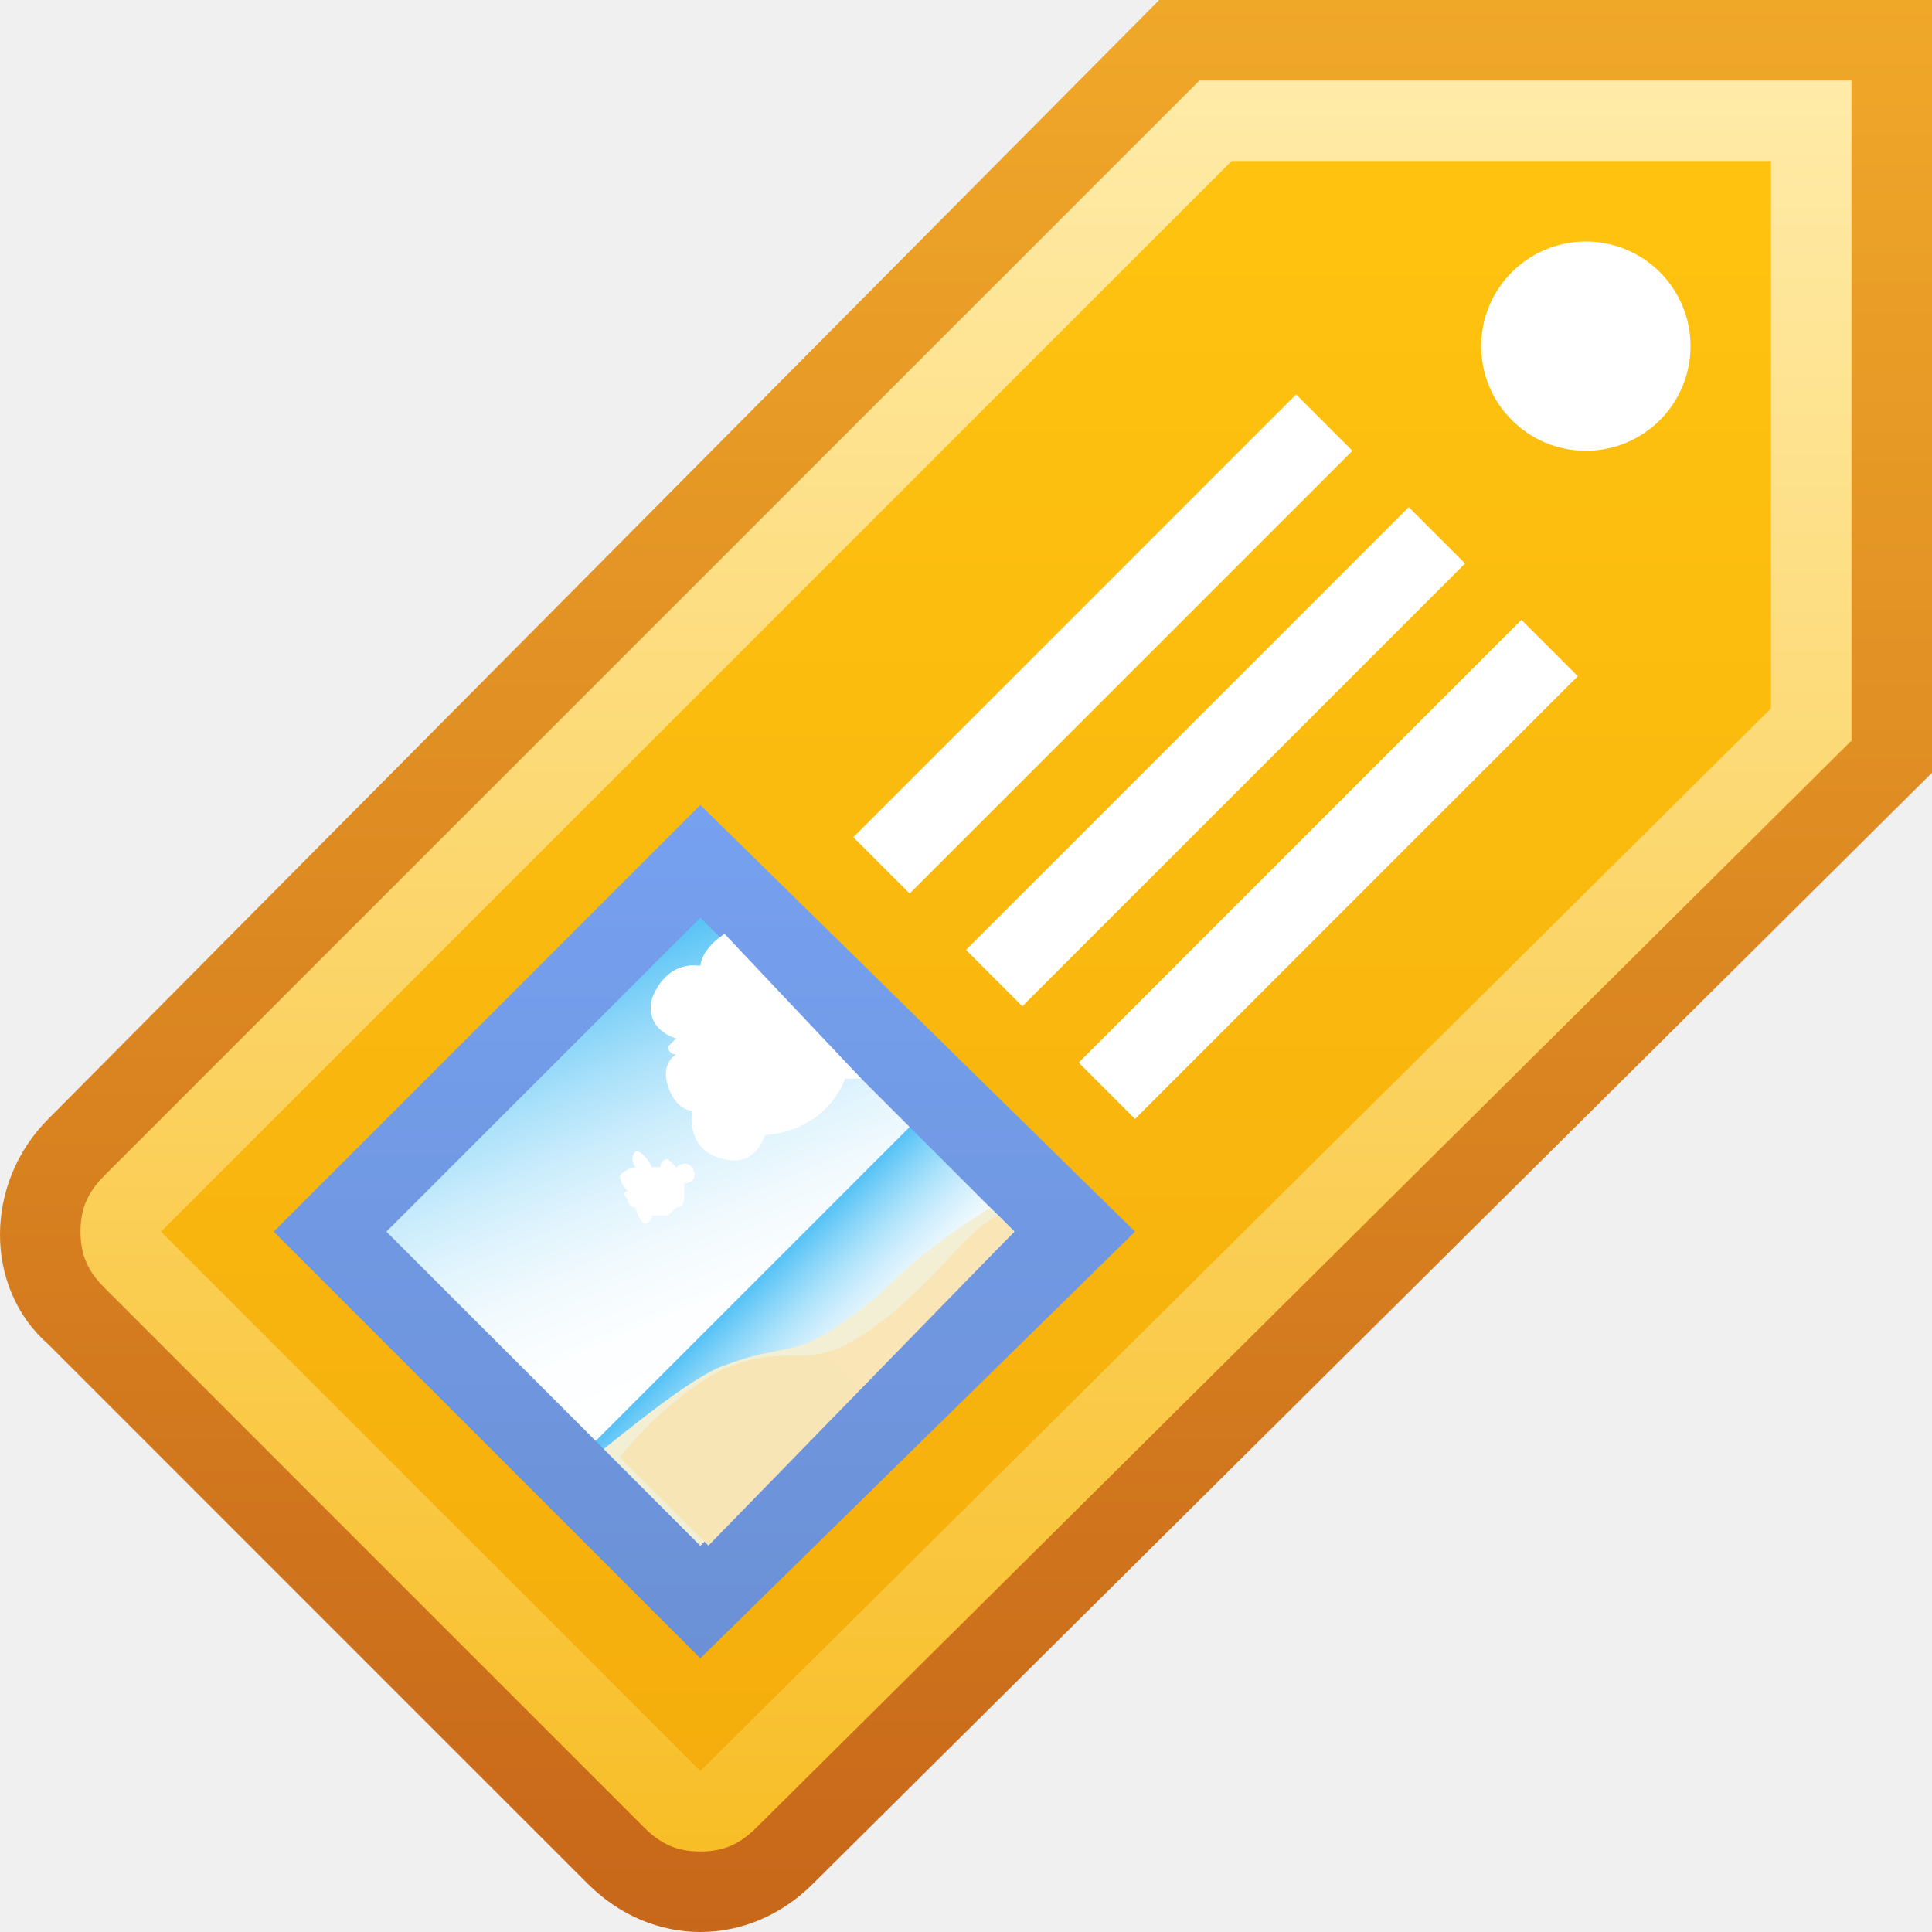
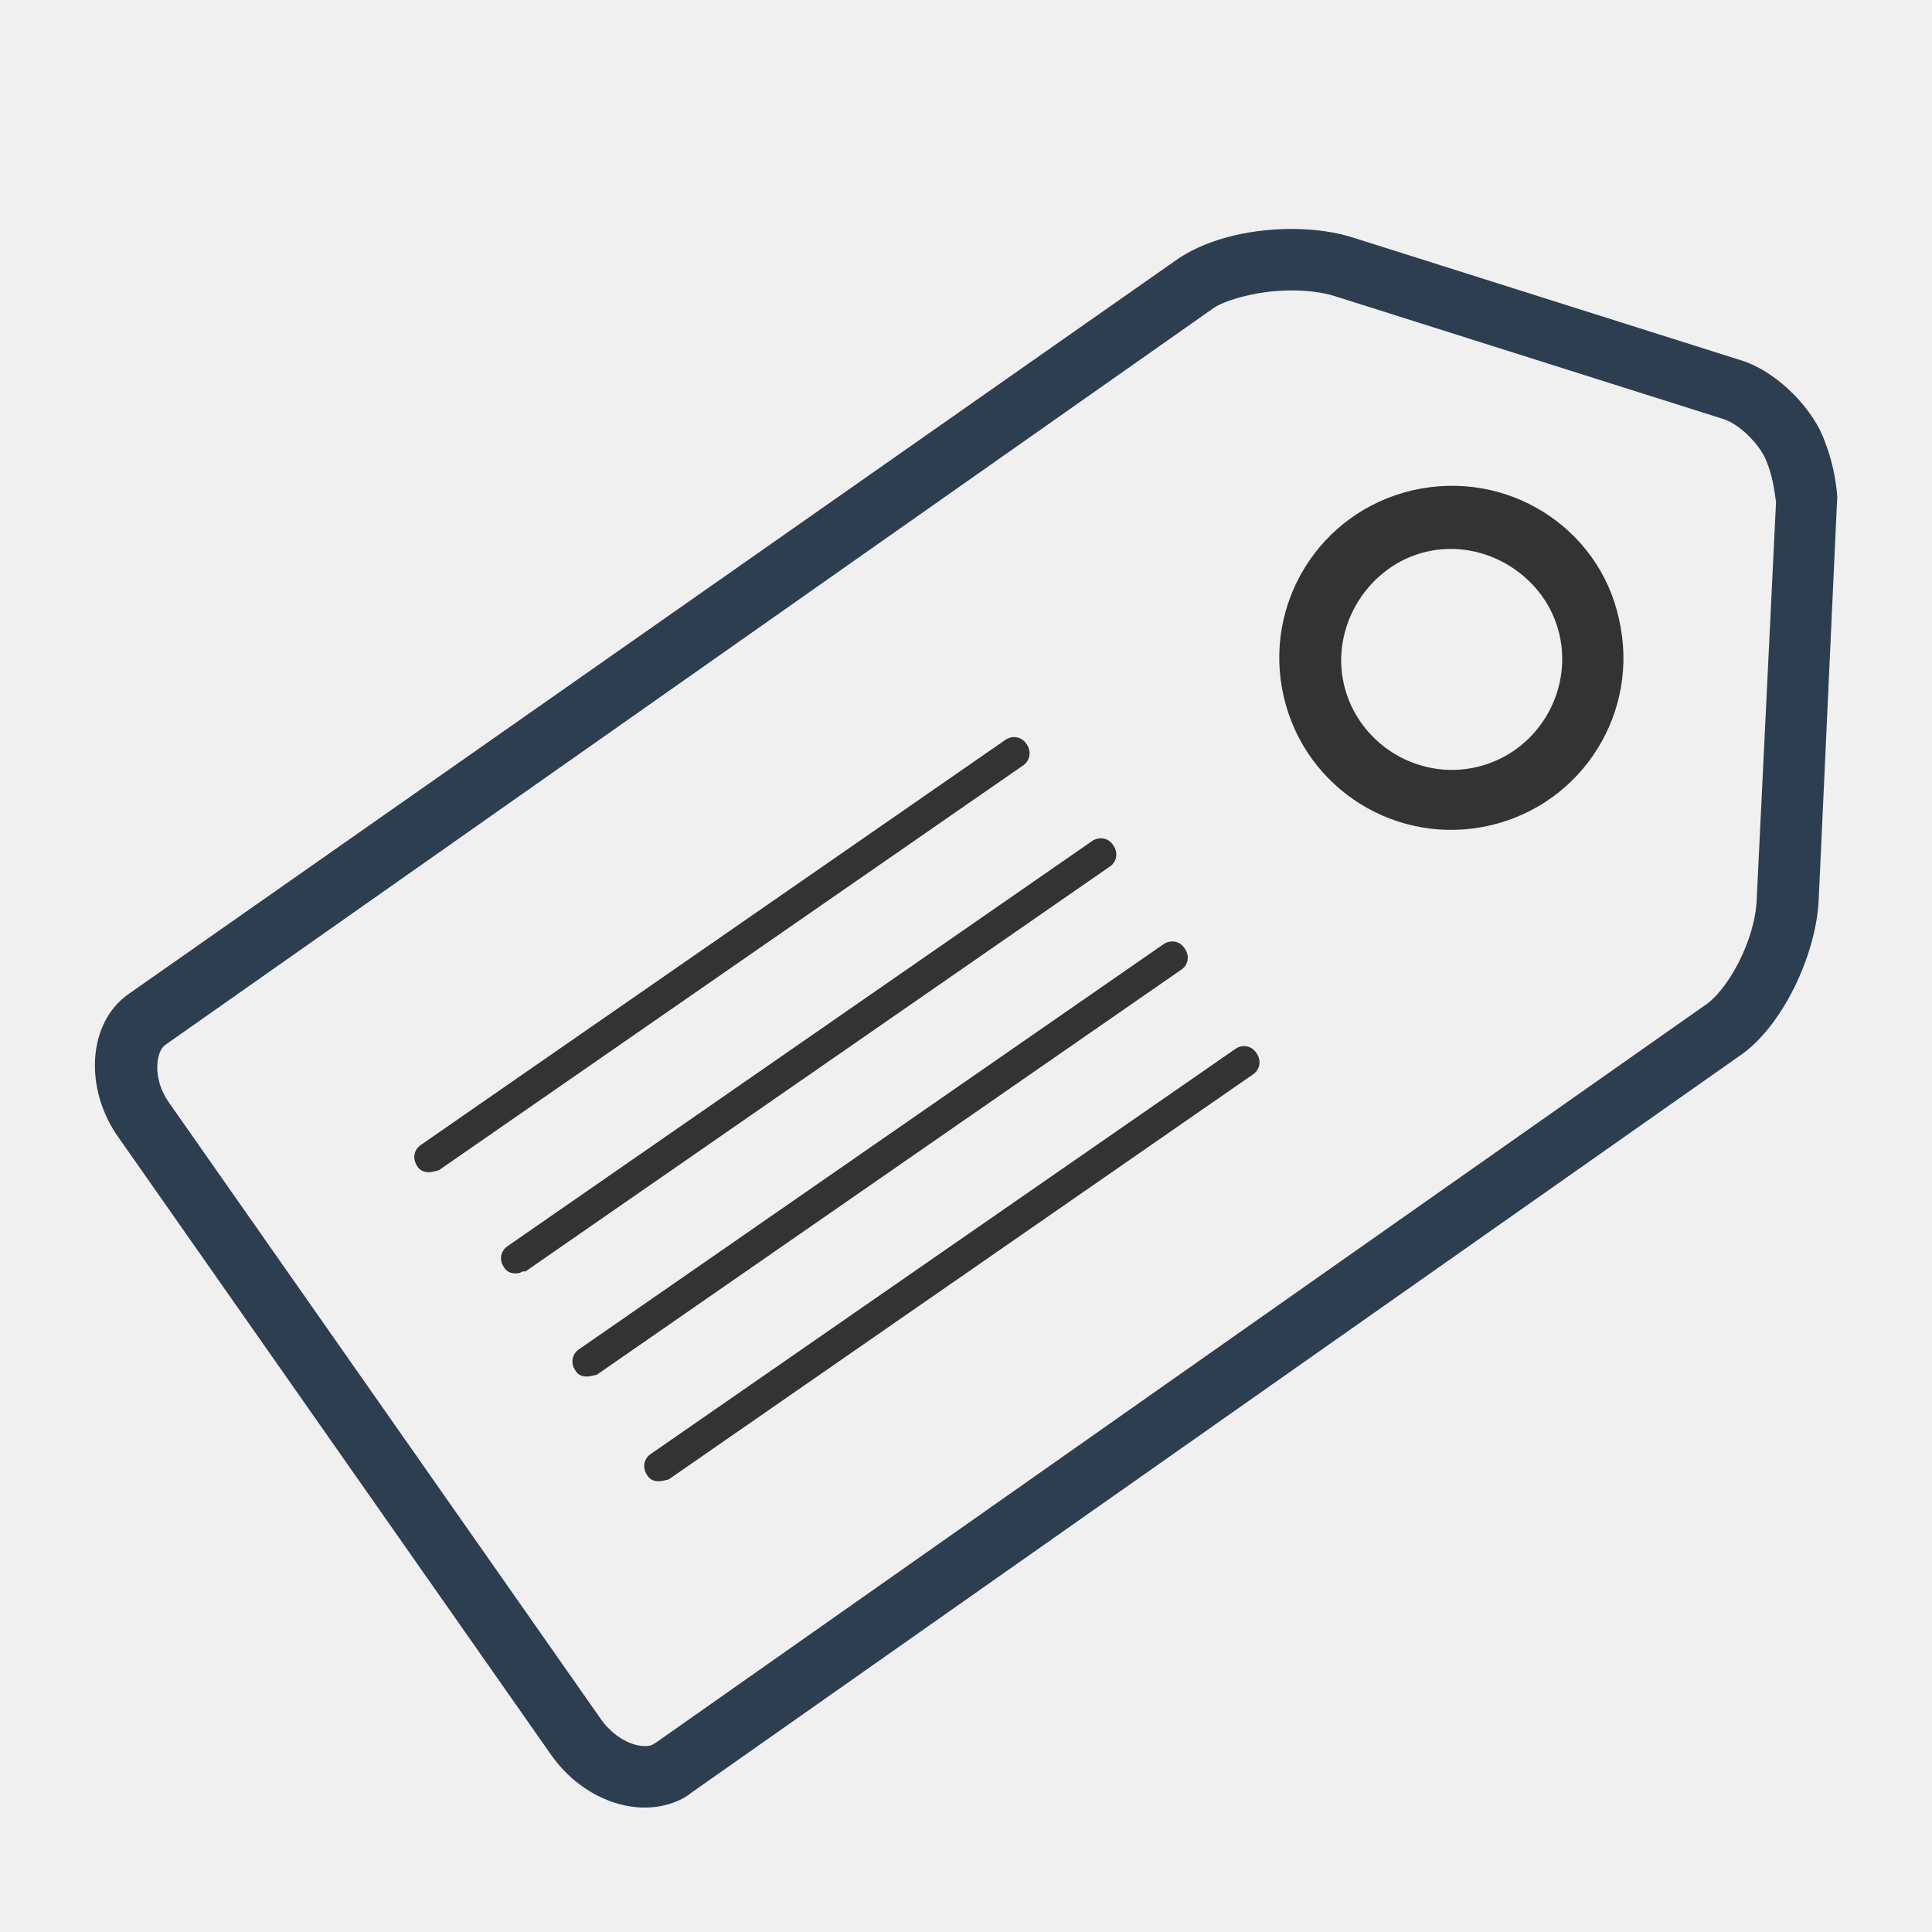
- <svg xmlns="http://www.w3.org/2000/svg" version="1.1" x="0px" y="0px" width="24px" height="24px" viewBox="0 0 24 24" style="overflow:visible;enable-background:new 0 0 24 24;" xml:space="preserve" preserveAspectRatio="xMinYMid meet">
-   <defs>
- </defs>
-   <linearGradient id="SVGID_1_" gradientUnits="userSpaceOnUse" x1="11.985" y1="0" x2="11.985" y2="24.016">
-     <stop offset="0" style="stop-color:#F0A829" />
-     <stop offset="1" style="stop-color:#C7671A" />
-   </linearGradient>
-   <path style="fill:url(#SVGID_1_);" d="M14.4,0L0.6,13.9c-0.8,0.8-0.8,2.1,0,2.8l6.7,6.7c0.8,0.8,2,0.8,2.8,0L24,9.6V0H14.4z" />
-   <linearGradient id="SVGID_2_" gradientUnits="userSpaceOnUse" x1="11.985" y1="1" x2="11.985" y2="23.016">
-     <stop offset="0" style="stop-color:#FFEBA8" />
-     <stop offset="1" style="stop-color:#F8BE27" />
-   </linearGradient>
-   <path style="fill:url(#SVGID_2_);" d="M8.7,23c-0.3,0-0.5-0.1-0.7-0.3L1.3,16C1.1,15.8,1,15.6,1,15.3c0-0.3,0.1-0.5,0.3-0.7L14.9,1  H23v8.2L9.4,22.7C9.2,22.9,9,23,8.7,23C8.7,23,8.7,23,8.7,23z" />
-   <linearGradient id="SVGID_3_" gradientUnits="userSpaceOnUse" x1="11.984" y1="2" x2="11.984" y2="22.014">
-     <stop offset="0" style="stop-color:#FFC30F" />
-     <stop offset="1" style="stop-color:#F5AE0D" />
-   </linearGradient>
-   <polygon style="fill:url(#SVGID_3_);" points="2,15.3 15.3,2 22,2 22,8.8 8.7,22 " />
-   <linearGradient id="SVGID_4_" gradientUnits="userSpaceOnUse" x1="8.72" y1="9.969" x2="8.72" y2="20.631">
-     <stop offset="0" style="stop-color:#76A1F0" />
-     <stop offset="1" style="stop-color:#6B90D5" />
-   </linearGradient>
-   <polygon style="fill:url(#SVGID_4_);" points="3.4,15.3 8.7,10 14.1,15.3 8.7,20.6 " />
-   <linearGradient id="SVGID_5_" gradientUnits="userSpaceOnUse" x1="11.146" y1="22.031" x2="11.146" y2="23.871" gradientTransform="matrix(0.7071 -0.7071 0.7071 0.7071 -14.0909 8.2514)">
-     <stop offset="0" style="stop-color:#57C3F6" />
-     <stop offset="0.165" style="stop-color:#83D3F8" />
-     <stop offset="0.355" style="stop-color:#AFE3FB" />
-     <stop offset="0.54" style="stop-color:#D2EFFD" />
-     <stop offset="0.713" style="stop-color:#EBF8FE" />
-     <stop offset="0.871" style="stop-color:#FAFDFF" />
-     <stop offset="1" style="stop-color:#FFFFFF" />
-   </linearGradient>
-   <polygon style="fill:url(#SVGID_5_);" points="7.4,17.9 8.7,19.2 12.6,15.3 11.3,14 " />
-   <path style="fill:#F2EFD5;" d="M12.6,15.3L12.3,15c-0.3,0.2-0.8,0.5-1.4,1.1c-1.1,0.9-1,0.5-2,0.9c-0.4,0.2-0.9,0.6-1.4,1l1.2,1.2  L12.6,15.3z" />
-   <linearGradient id="SVGID_6_" gradientUnits="userSpaceOnUse" x1="8.388" y1="23.104" x2="13.904" y2="23.104" gradientTransform="matrix(0.7071 -0.7071 0.7071 0.7071 -14.0909 8.2514)">
-     <stop offset="0" style="stop-color:#F8E5B5" />
-     <stop offset="1" style="stop-color:#F9E5B6" />
-   </linearGradient>
-   <path style="fill:url(#SVGID_6_);" d="M12.6,15.3l-0.2-0.2c-0.4,0.2-0.6,0.6-1.3,1.2C10,17.2,10,16.6,9,17c-0.4,0.2-0.9,0.6-1.3,1.1  l1.1,1.1L12.6,15.3z" />
-   <linearGradient id="SVGID_7_" gradientUnits="userSpaceOnUse" x1="12.171" y1="17.657" x2="10.12" y2="22.732" gradientTransform="matrix(0.7071 -0.7071 0.7071 0.7071 -14.0909 8.2514)">
-     <stop offset="0" style="stop-color:#57C3F6" />
-     <stop offset="4.801393e-03" style="stop-color:#59C4F6" />
-     <stop offset="0.124" style="stop-color:#85D3F8" />
-     <stop offset="0.247" style="stop-color:#AAE1FA" />
-     <stop offset="0.376" style="stop-color:#C9ECFC" />
-     <stop offset="0.51" style="stop-color:#E1F4FD" />
-     <stop offset="0.652" style="stop-color:#F2FAFE" />
-     <stop offset="0.807" style="stop-color:#FCFEFF" />
-     <stop offset="1" style="stop-color:#FFFFFF" />
-   </linearGradient>
-   <polygon style="fill:url(#SVGID_7_);" points="4.8,15.3 7.4,17.9 11.3,14 8.7,11.4 " />
-   <path style="fill:#FFFFFF;" d="M9,11.6C8.7,11.8,8.7,12,8.7,12s-0.4-0.1-0.6,0.4c-0.1,0.4,0.3,0.5,0.3,0.5s0,0-0.1,0.1  c0,0.1,0.1,0.1,0.1,0.1s-0.2,0.1-0.1,0.4c0.1,0.3,0.3,0.3,0.3,0.3s-0.1,0.5,0.4,0.6c0.4,0.1,0.5-0.3,0.5-0.3s0.3,0,0.6-0.2  c0.3-0.2,0.4-0.5,0.4-0.5s0.1,0,0.2,0L9,11.6z" />
-   <path style="fill:#FFFFFF;" d="M7.9,14.5c0,0-0.1,0-0.2,0.1c0,0.1,0.1,0.2,0.1,0.2s0,0,0,0c0,0,0,0,0,0s-0.1,0,0,0.1  C7.8,15,7.9,15,7.9,15s0,0.1,0.1,0.2c0.1,0,0.1-0.1,0.1-0.1s0.1,0,0.2,0c0.1-0.1,0.1-0.1,0.1-0.1s0.1,0,0.1-0.1c0-0.1,0-0.2,0-0.2  s0.2,0,0.1-0.2c-0.1-0.1-0.2,0-0.2,0s-0.1-0.1-0.1-0.1c-0.1,0-0.1,0.1-0.1,0.1s0,0,0,0c0,0-0.1,0-0.1,0S8,14.3,7.9,14.3  C7.8,14.4,7.9,14.5,7.9,14.5z" />
-   <path style="fill:#FFFFFF;" d="M19.6,8.4l-5.5,5.5l-0.7-0.7l5.5-5.5L19.6,8.4z M17.5,6.3L12,11.8l0.7,0.7L18.2,7L17.5,6.3z   M16.1,4.9l-5.5,5.5l0.7,0.7l5.5-5.5L16.1,4.9z" />
-   <ellipse style="fill:#FFFFFF;" cx="19.7" cy="4.3" rx="1.3" ry="1.3" />
+ <svg xmlns="http://www.w3.org/2000/svg" version="1.1" id="svg9903" x="0px" y="0px" width="32px" height="32px" viewBox="0 0 32 32" enable-background="new 0 0 32 32" xml:space="preserve">
+   <path fill="#2C3E50" d="M30.232,7.333c-0.176-0.533-0.765-1.153-1.36-1.354l-6.459-2.043c-0.565-0.182-1.324-0.188-1.97-0.037  c-0.345,0.082-0.654,0.207-0.906,0.37L2.141,16.456c-0.698,0.478-0.752,1.587-0.173,2.391l7.173,10.237  c0.465,0.648,1.219,0.969,1.862,0.818c0.149-0.036,0.317-0.1,0.448-0.209l17.366-12.207c0.698-0.477,1.262-1.655,1.306-2.579  l0.305-6.628l0,0C30.44,8.33,30.428,7.836,30.232,7.333z M29.417,8.308l-0.32,6.579c-0.022,0.683-0.48,1.522-0.867,1.77  L10.865,28.863c-0.025,0.006-0.044,0.036-0.093,0.048c-0.224,0.052-0.572-0.101-0.802-0.412L2.798,18.261  c-0.272-0.38-0.222-0.836-0.065-0.951L20.1,5.103c0.111-0.078,0.328-0.154,0.552-0.207c0.495-0.116,1.044-0.113,1.438,0.003  l6.459,2.043c0.282,0.091,0.629,0.454,0.718,0.721C29.383,7.949,29.399,8.233,29.417,8.308z" />
+   <path fill="#333333" d="M23.389,8.123c-1.533,0.358-2.483,1.886-2.125,3.422c0.358,1.535,1.888,2.483,3.423,2.125  c1.535-0.359,2.485-1.887,2.127-3.422C26.484,8.73,24.951,7.758,23.389,8.123z M24.461,12.704c-0.991,0.232-1.976-0.4-2.201-1.366  c-0.226-0.965,0.401-1.975,1.367-2.2c0.965-0.226,1.976,0.4,2.201,1.366C26.054,11.471,25.452,12.473,24.461,12.704z" />
+   <path fill="#333333" d="M8.604,21.084c-0.099,0.023-0.209-0.003-0.258-0.097c-0.079-0.111-0.063-0.27,0.073-0.355l9.667-6.7  c0.114-0.078,0.274-0.063,0.357,0.074c0.077,0.112,0.063,0.273-0.074,0.356l-9.667,6.698C8.648,21.049,8.628,21.079,8.604,21.084z" />
+   <path fill="#333333" d="M9.786,22.792c-0.099,0.023-0.209-0.002-0.257-0.095c-0.079-0.111-0.063-0.271,0.073-0.357l9.668-6.7  c0.111-0.077,0.271-0.063,0.355,0.074c0.08,0.114,0.064,0.273-0.074,0.357L9.885,22.77C9.835,22.781,9.811,22.787,9.786,22.792z" />
+   <path fill="#333333" d="M10.975,24.527c-0.099,0.023-0.21-0.004-0.257-0.096c-0.079-0.114-0.064-0.273,0.073-0.357l9.668-6.699  c0.111-0.079,0.271-0.063,0.355,0.072c0.079,0.113,0.062,0.273-0.073,0.357l-9.667,6.701C11.025,24.517,11,24.521,10.975,24.527z" />
+   <path fill="#333333" d="M7.167,19.408c-0.099,0.022-0.209-0.003-0.257-0.095C6.831,19.2,6.846,19.04,6.983,18.955l9.667-6.699  c0.112-0.078,0.272-0.063,0.357,0.074c0.076,0.112,0.062,0.272-0.073,0.356l-9.667,6.698C7.217,19.396,7.191,19.403,7.167,19.408z" />
</svg>
